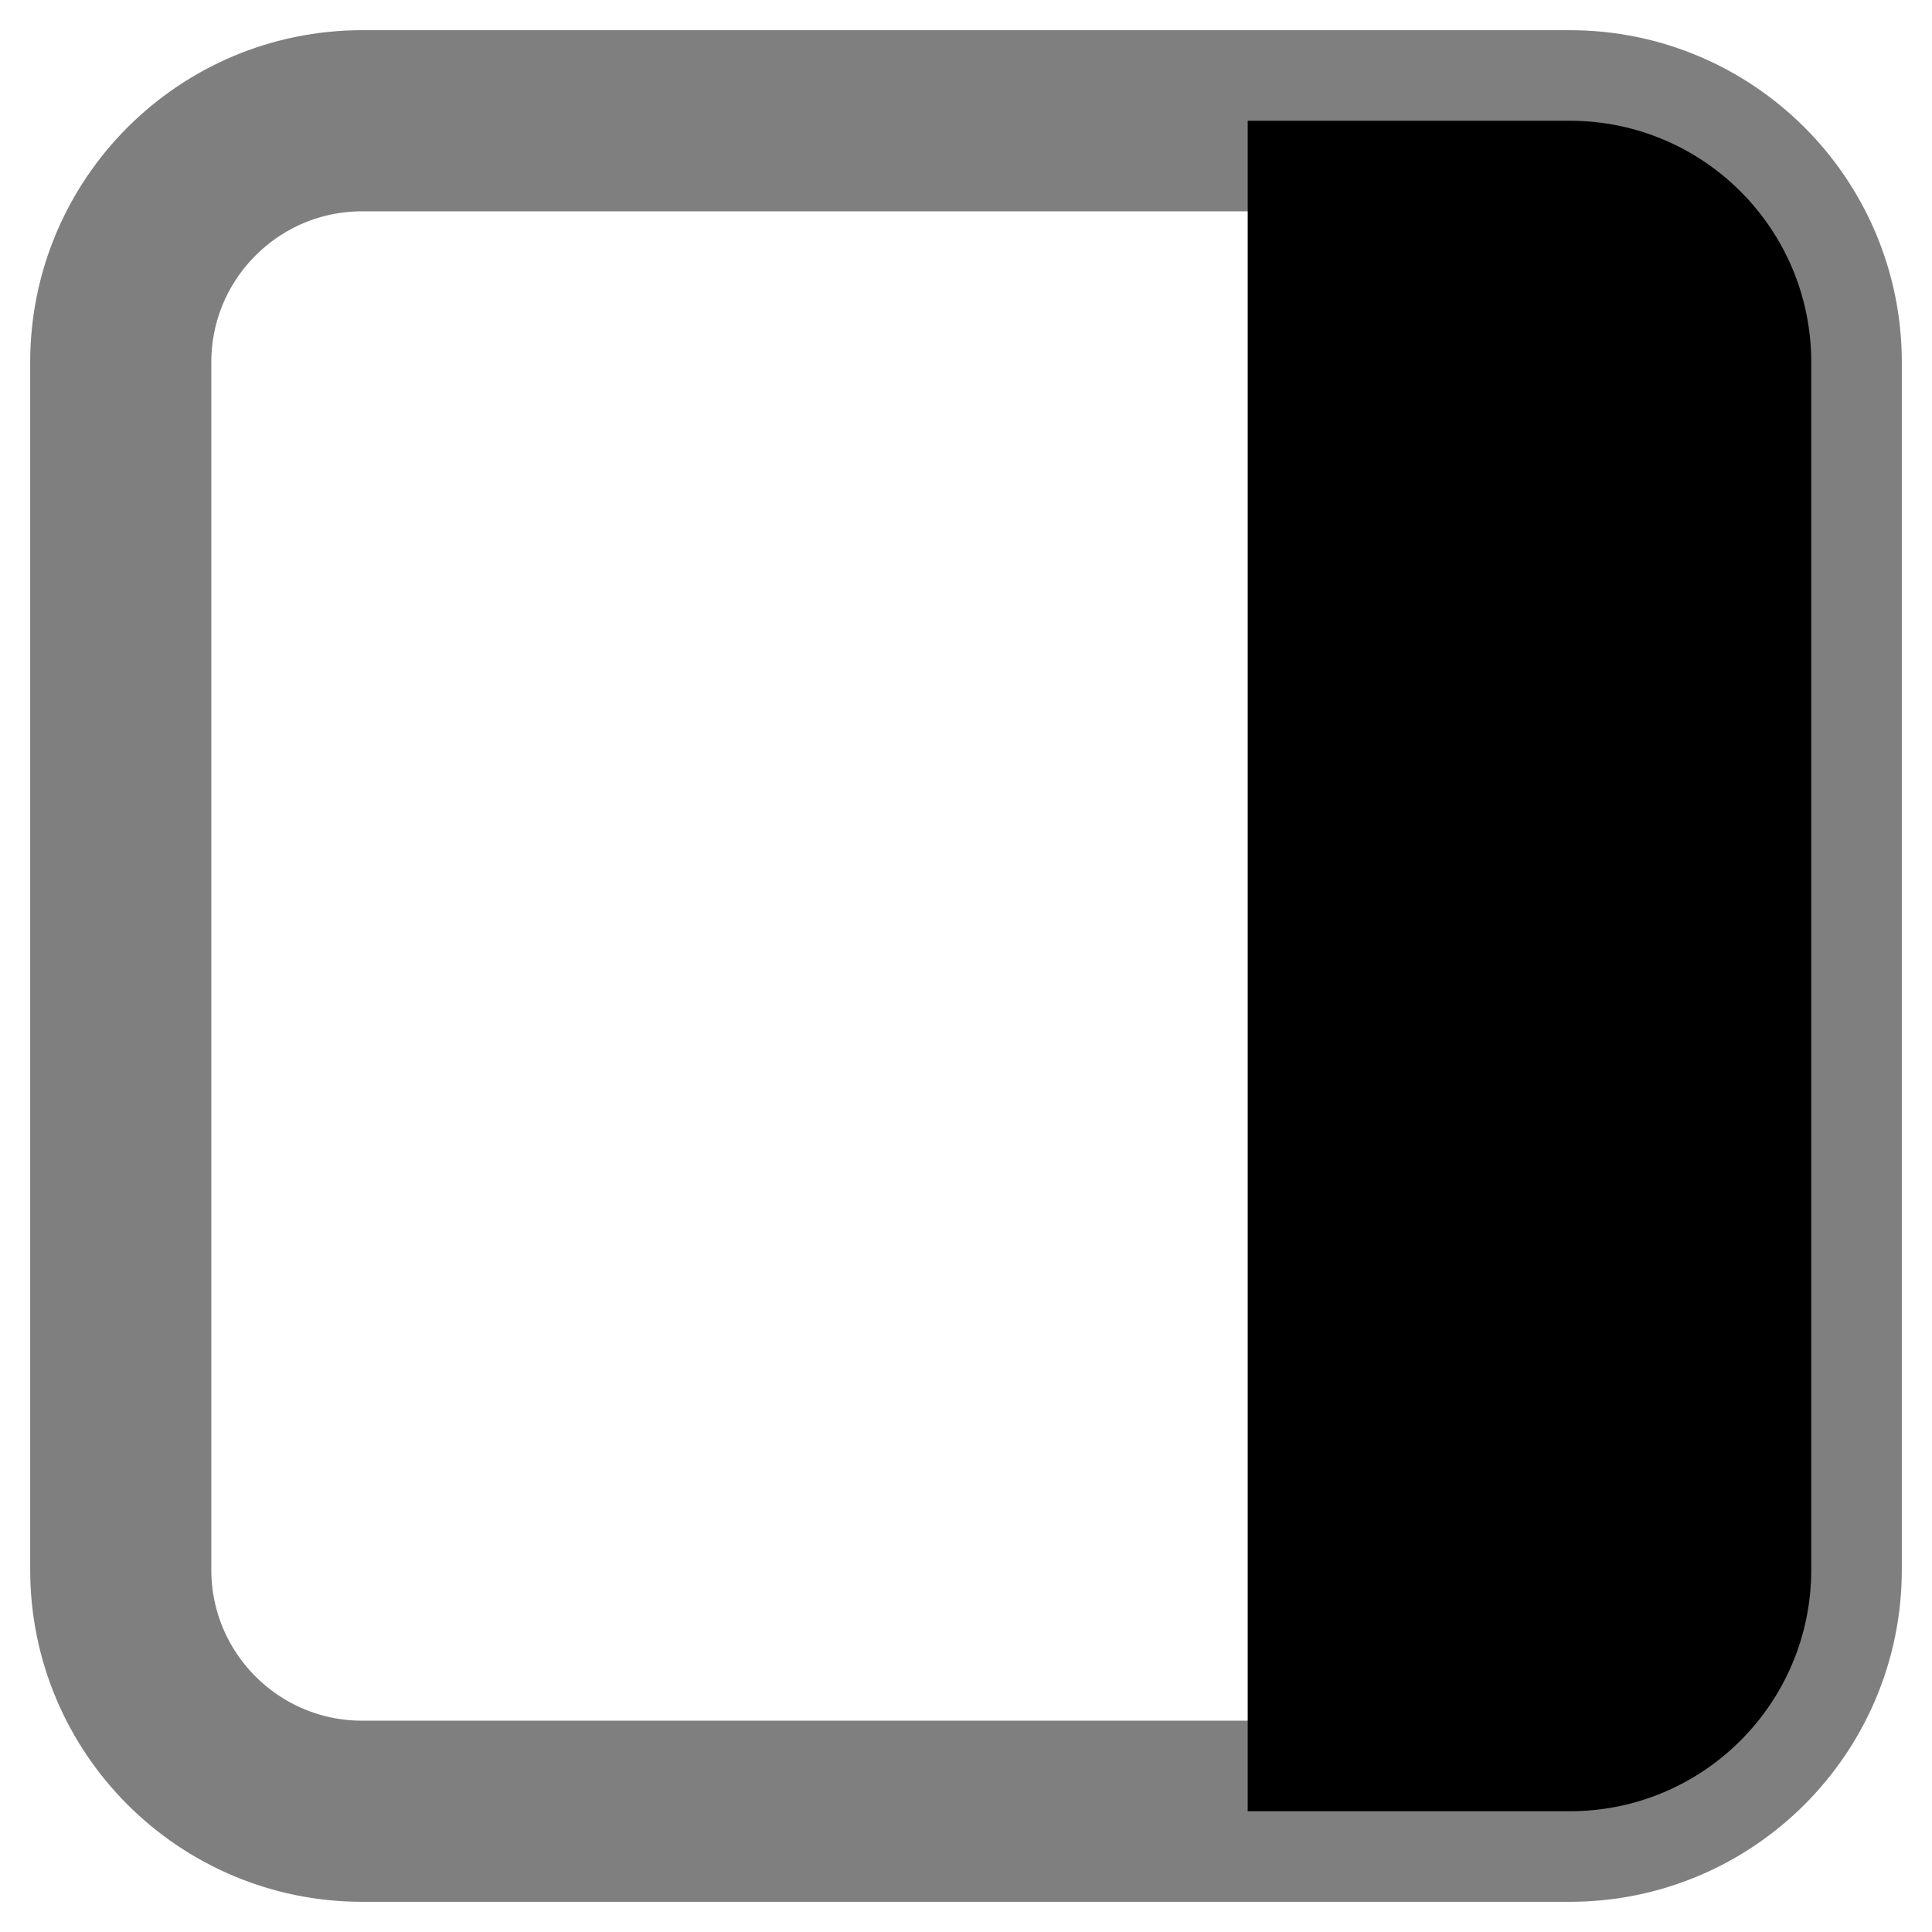
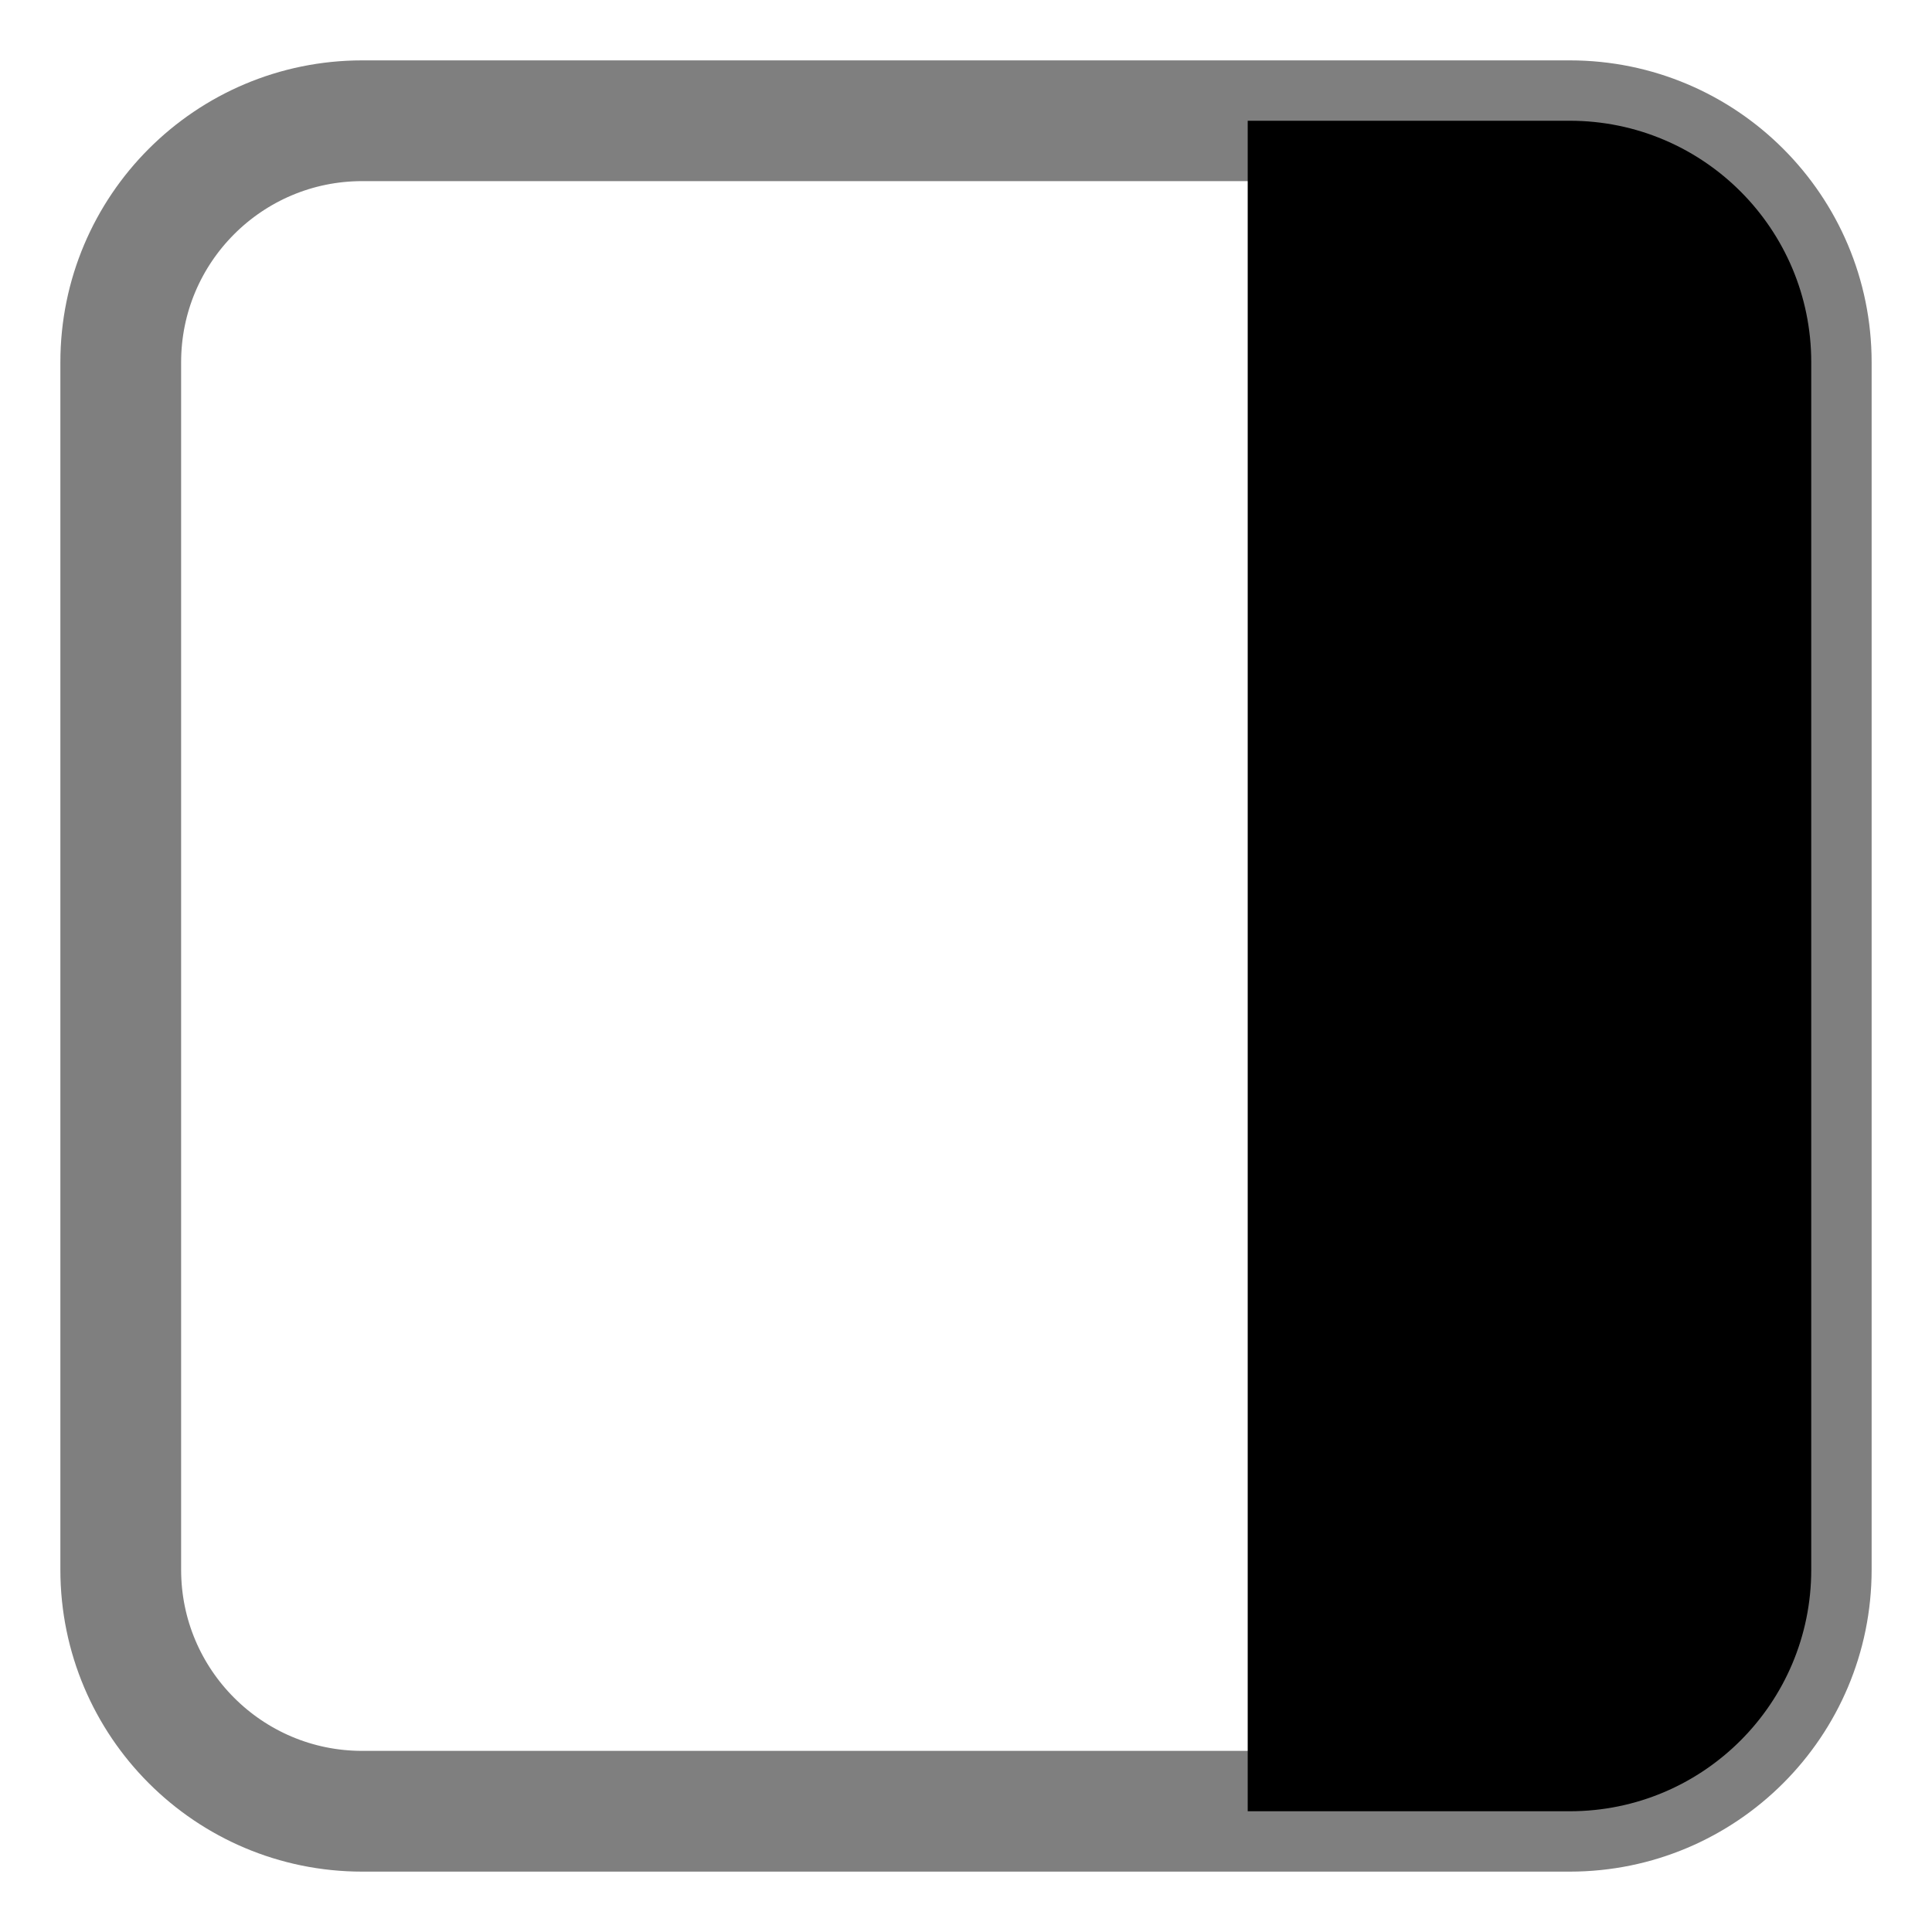
- <svg xmlns="http://www.w3.org/2000/svg" width="16" height="16" viewBox="0 0 16 16" fill="none">
-   <rect x="1" y="1" width="14" height="14" rx="2" stroke="currentColor" stroke-width="1.5" opacity="0.5" />
-   <path d="M10.333 1H13C14.105 1 15 1.895 15 3V13C15 14.105 14.105 15 13 15H10.333V1Z" fill="currentColor" />
+ <svg xmlns="http://www.w3.org/2000/svg" width="24" height="24" viewBox="0 0 24 24" fill="none">
+   <g transform="scale(1.5)">
+     <rect x="1" y="1" width="14" height="14" rx="2" stroke="currentColor" stroke-width="1" opacity="0.5" />
+     <path d="M10.333 1H13C14.105 1 15 1.895 15 3V13C15 14.105 14.105 15 13 15H10.333V1Z" fill="currentColor" />
+   </g>
</svg>
